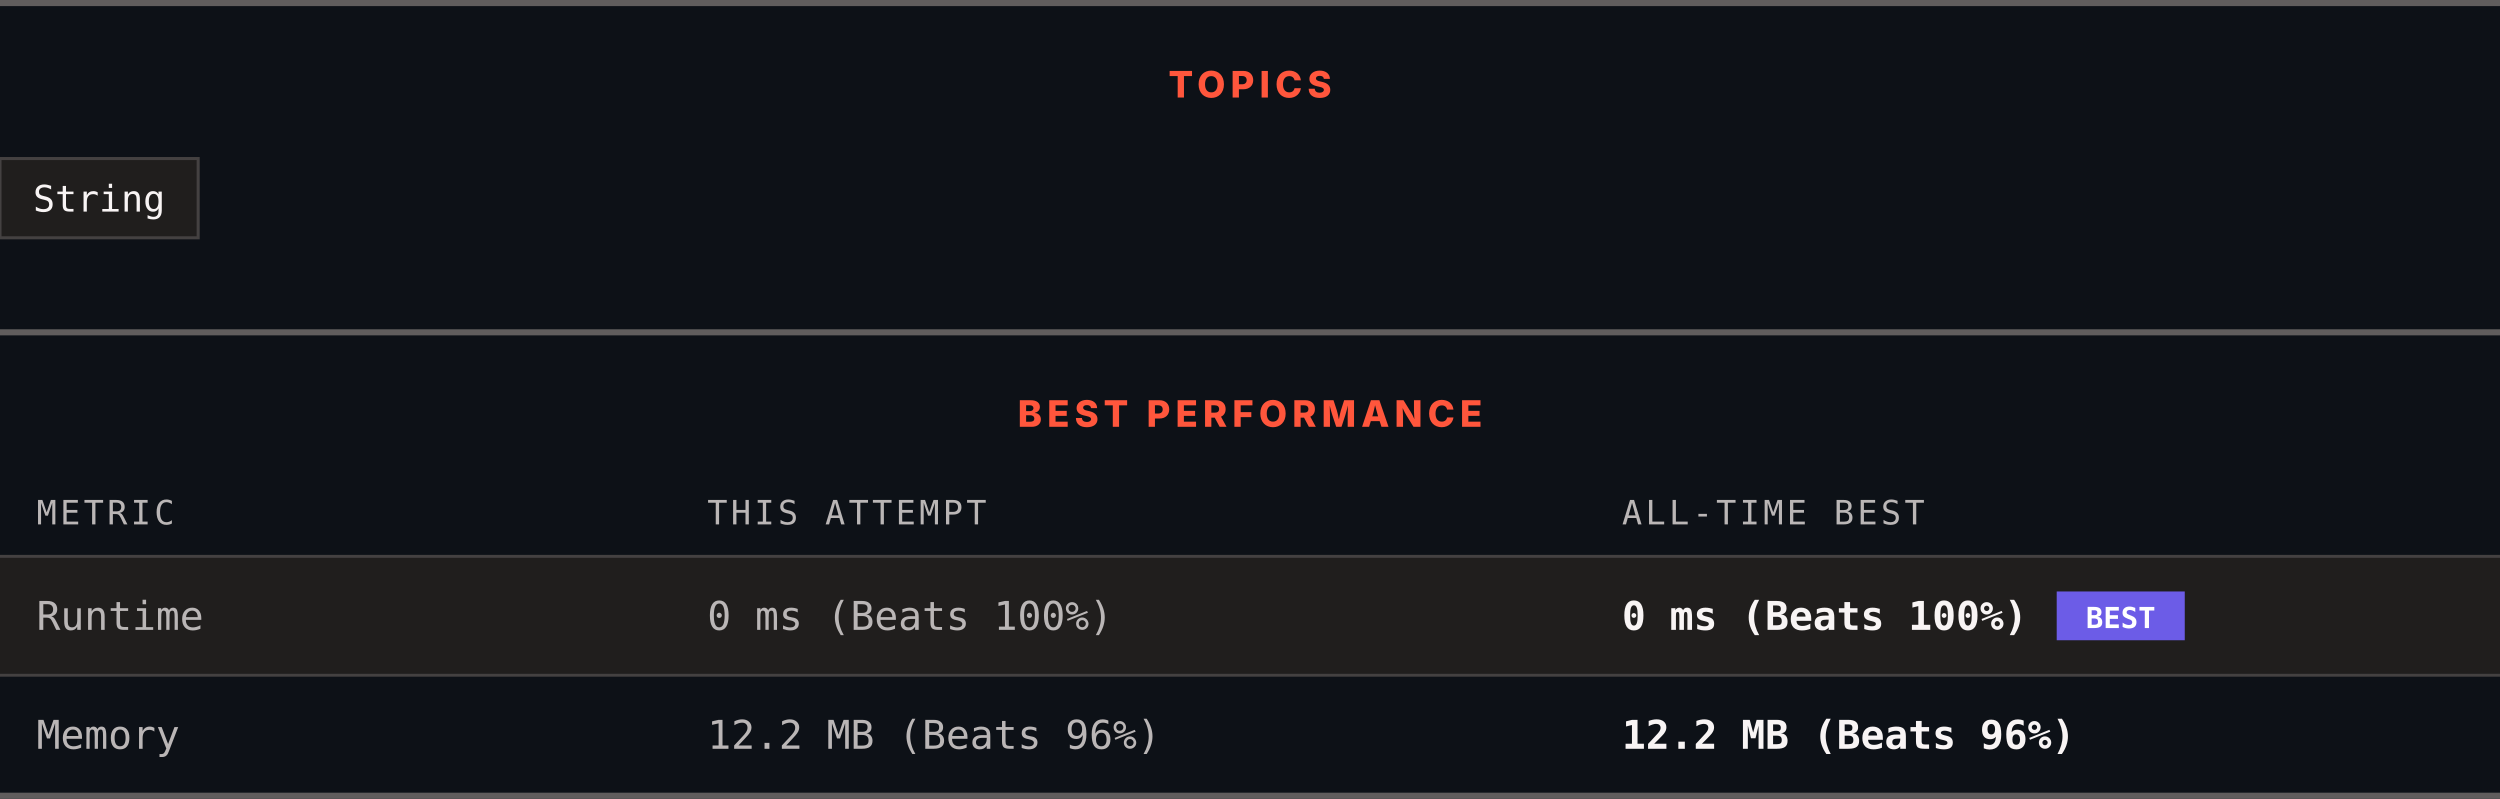
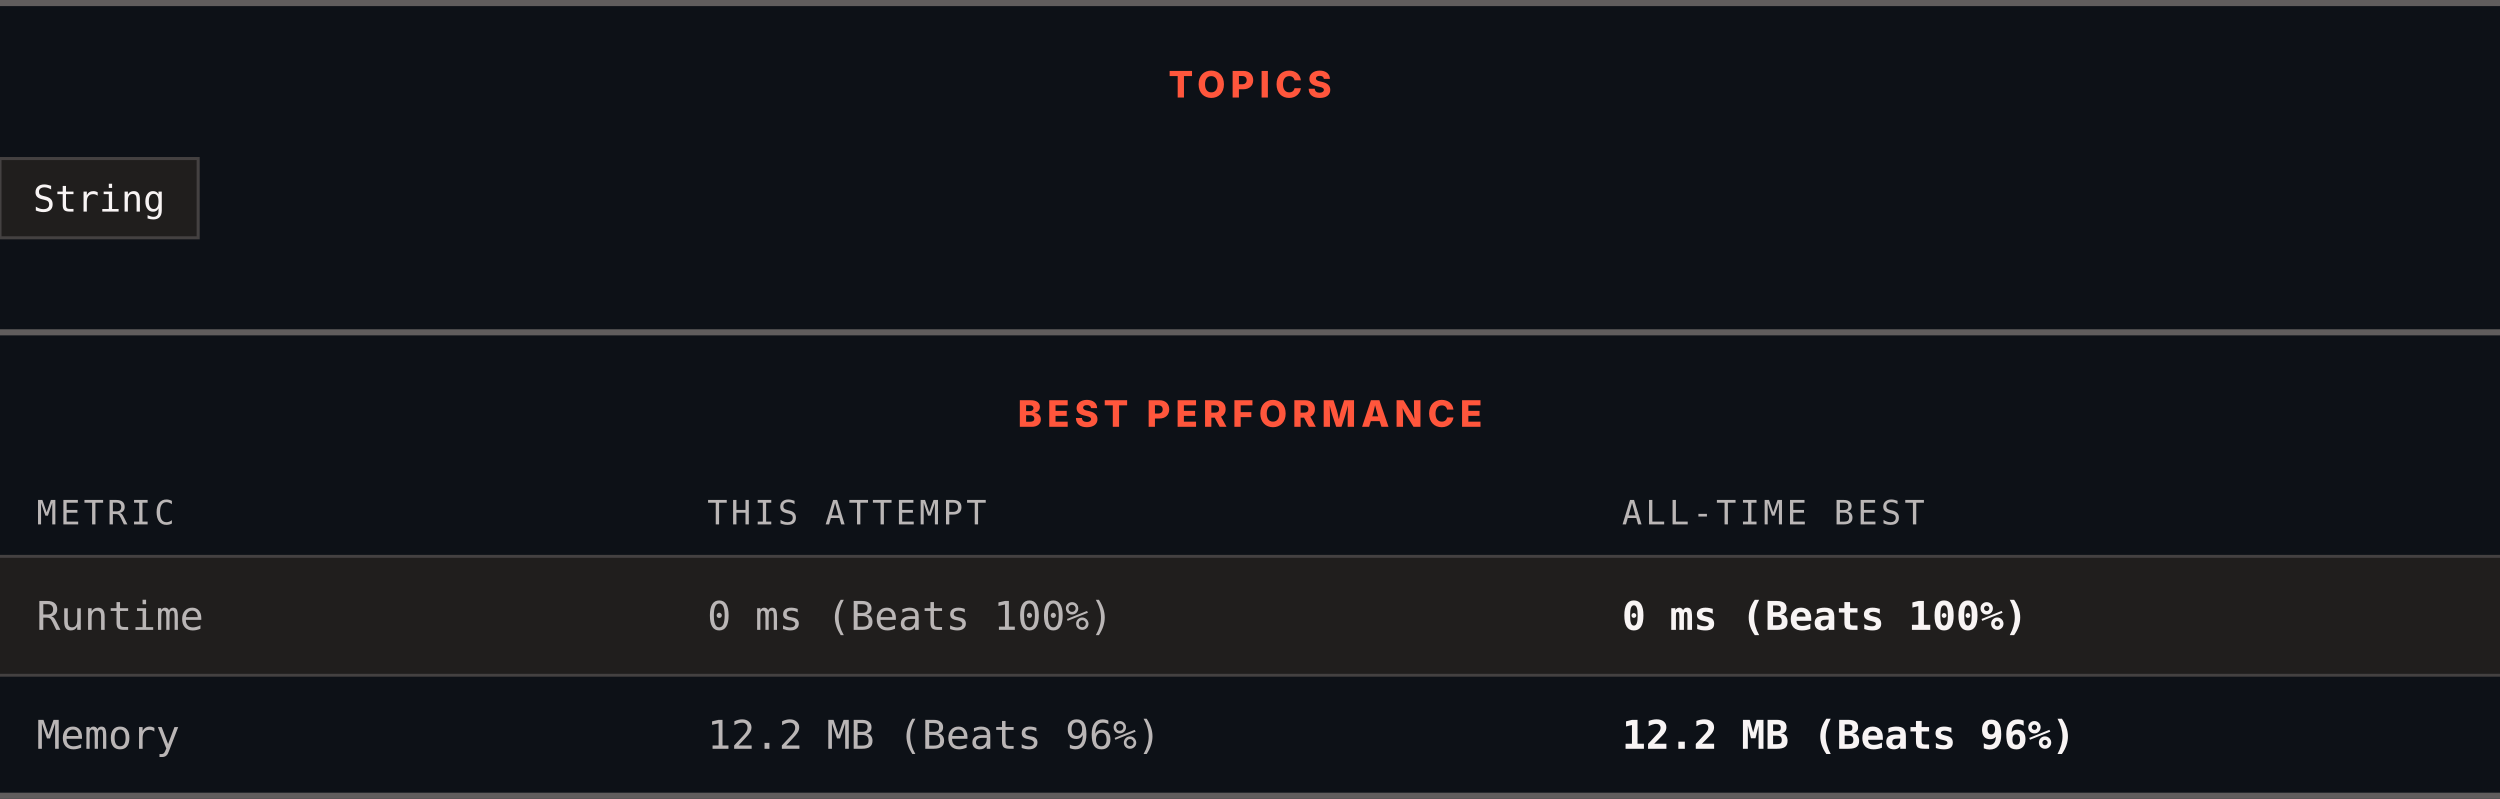
<svg xmlns="http://www.w3.org/2000/svg" width="820" height="262" viewBox="0 0 820 262" role="img" aria-label="Topics and best performance">
  <rect width="820" height="262" fill="#0d1117" />
  <rect x="0" y="0" width="820" height="2" fill="#605d5d" />
  <text x="410" y="32" text-anchor="middle" font-family="Archivo, system-ui, -apple-system, Segoe UI, sans-serif" font-size="12" font-weight="800" letter-spacing="1.68" fill="#ff563c">TOPICS</text>
  <rect x="0" y="52" width="65" height="26" fill="#201e1d" stroke="#444141" />
  <text x="32.5" y="69.4" text-anchor="middle" font-family="ui-monospace, SFMono-Regular, Menlo, Consolas, monospace" font-size="12" fill="#f8f4f4">String</text>
  <rect x="0" y="108" width="820" height="2" fill="#605d5d" />
  <text x="410" y="140" text-anchor="middle" font-family="Archivo, system-ui, -apple-system, Segoe UI, sans-serif" font-size="12" font-weight="800" letter-spacing="1.68" fill="#ff563c">BEST PERFORMANCE</text>
  <text x="12" y="172" font-family="ui-monospace, SFMono-Regular, Menlo, Consolas, monospace" font-size="11" letter-spacing="1.1" fill="#bab6b6">METRIC</text>
  <text x="232" y="172" font-family="ui-monospace, SFMono-Regular, Menlo, Consolas, monospace" font-size="11" letter-spacing="1.1" fill="#bab6b6">THIS ATTEMPT</text>
  <text x="532" y="172" font-family="ui-monospace, SFMono-Regular, Menlo, Consolas, monospace" font-size="11" letter-spacing="1.1" fill="#bab6b6">ALL-TIME BEST</text>
  <rect x="0" y="182" width="820" height="1" fill="#444141" />
  <rect x="0" y="183" width="820" height="38" fill="#201e1d" />
  <text x="12" y="206.6" font-family="ui-monospace, SFMono-Regular, Menlo, Consolas, monospace" font-size="13" fill="#bab6b6">Runtime</text>
  <text x="232" y="206.6" font-family="ui-monospace, SFMono-Regular, Menlo, Consolas, monospace" font-size="13" fill="#bab6b6">0 ms (Beats 100%)</text>
  <text x="532" y="206.6" font-family="ui-monospace, SFMono-Regular, Menlo, Consolas, monospace" font-size="13" font-weight="700" fill="#f8f4f4">0 ms (Beats 100%)</text>
-   <rect x="674.6" y="194" width="42" height="16" fill="#6c5ce7" />
-   <text x="695.6" y="206" text-anchor="middle" font-family="ui-monospace, SFMono-Regular, Menlo, Consolas, monospace" font-size="9.5" font-weight="700" fill="#ffffff">BEST</text>
  <rect x="0" y="221" width="820" height="1" fill="#444141" />
  <rect x="0" y="222" width="820" height="38" fill="#0d1117" />
  <text x="12" y="245.6" font-family="ui-monospace, SFMono-Regular, Menlo, Consolas, monospace" font-size="13" fill="#bab6b6">Memory</text>
  <text x="232" y="245.6" font-family="ui-monospace, SFMono-Regular, Menlo, Consolas, monospace" font-size="13" fill="#bab6b6">12.2 MB (Beats 96%)</text>
  <text x="532" y="245.6" font-family="ui-monospace, SFMono-Regular, Menlo, Consolas, monospace" font-size="13" font-weight="700" fill="#f8f4f4">12.2 MB (Beats 96%)</text>
  <rect x="0" y="260" width="820" height="2" fill="#605d5d" />
</svg>
